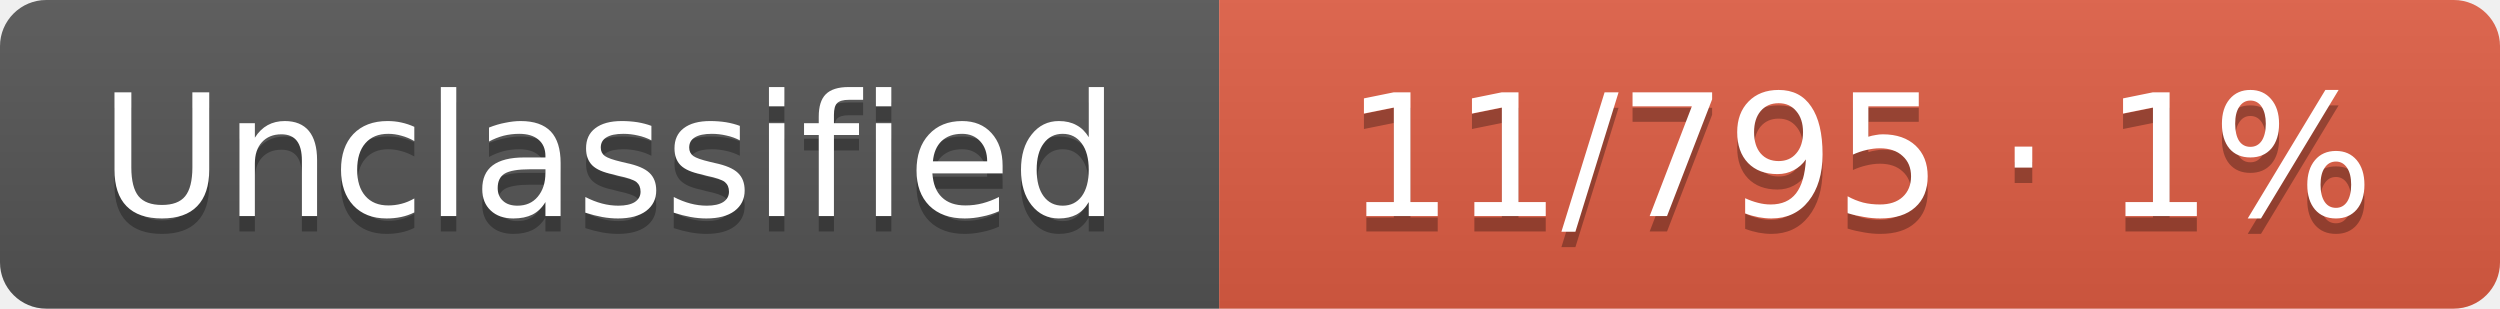
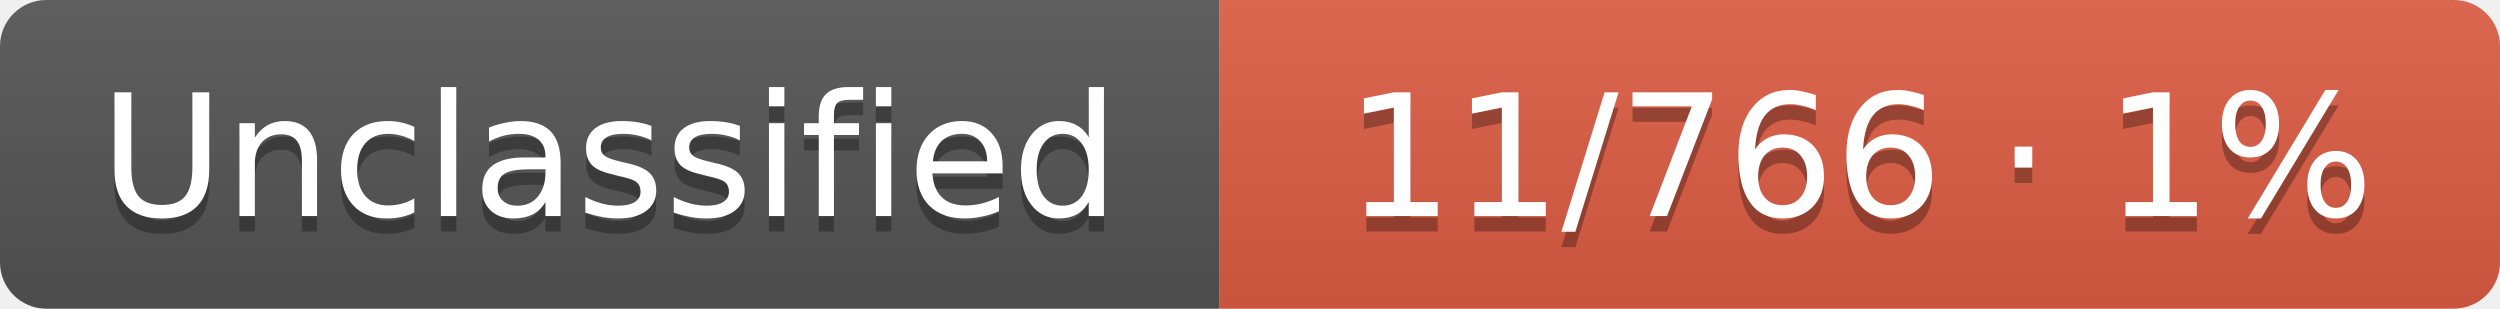
- <svg xmlns="http://www.w3.org/2000/svg" width="162" height="20" role="img" aria-label="Unclassified: 11/795 · 1%">
+ <svg xmlns="http://www.w3.org/2000/svg" width="162" height="20" role="img" aria-label="Unclassified: 11/766 · 1%">
  <linearGradient id="s-unclassified" x2="0" y2="100%">
    <stop offset="0" stop-color="#bbb" stop-opacity=".1" />
    <stop offset="1" stop-opacity=".1" />
  </linearGradient>
  <clipPath id="r-unclassified">
    <rect width="162" height="20" rx="3" fill="#fff" />
  </clipPath>
  <g clip-path="url(#r-unclassified)">
    <rect width="79" height="20" fill="#555" />
    <rect x="79" width="83" height="20" fill="#e05d44" />
    <rect width="162" height="20" fill="url(#s-unclassified)" />
  </g>
  <g fill="#fff" text-anchor="middle" font-family="Verdana,Geneva,DejaVu Sans,sans-serif" font-size="11">
    <text x="39.5" y="15" fill="#010101" fill-opacity=".3">Unclassified</text>
    <text x="39.5" y="14">Unclassified</text>
-     <text x="120.5" y="15" fill="#010101" fill-opacity=".3">11/795 · 1%</text>
-     <text x="120.5" y="14">11/795 · 1%</text>
+     <text x="120.5" y="15" fill="#010101" fill-opacity=".3">11/766 · 1%</text>
+     <text x="120.5" y="14">11/766 · 1%</text>
  </g>
</svg>
